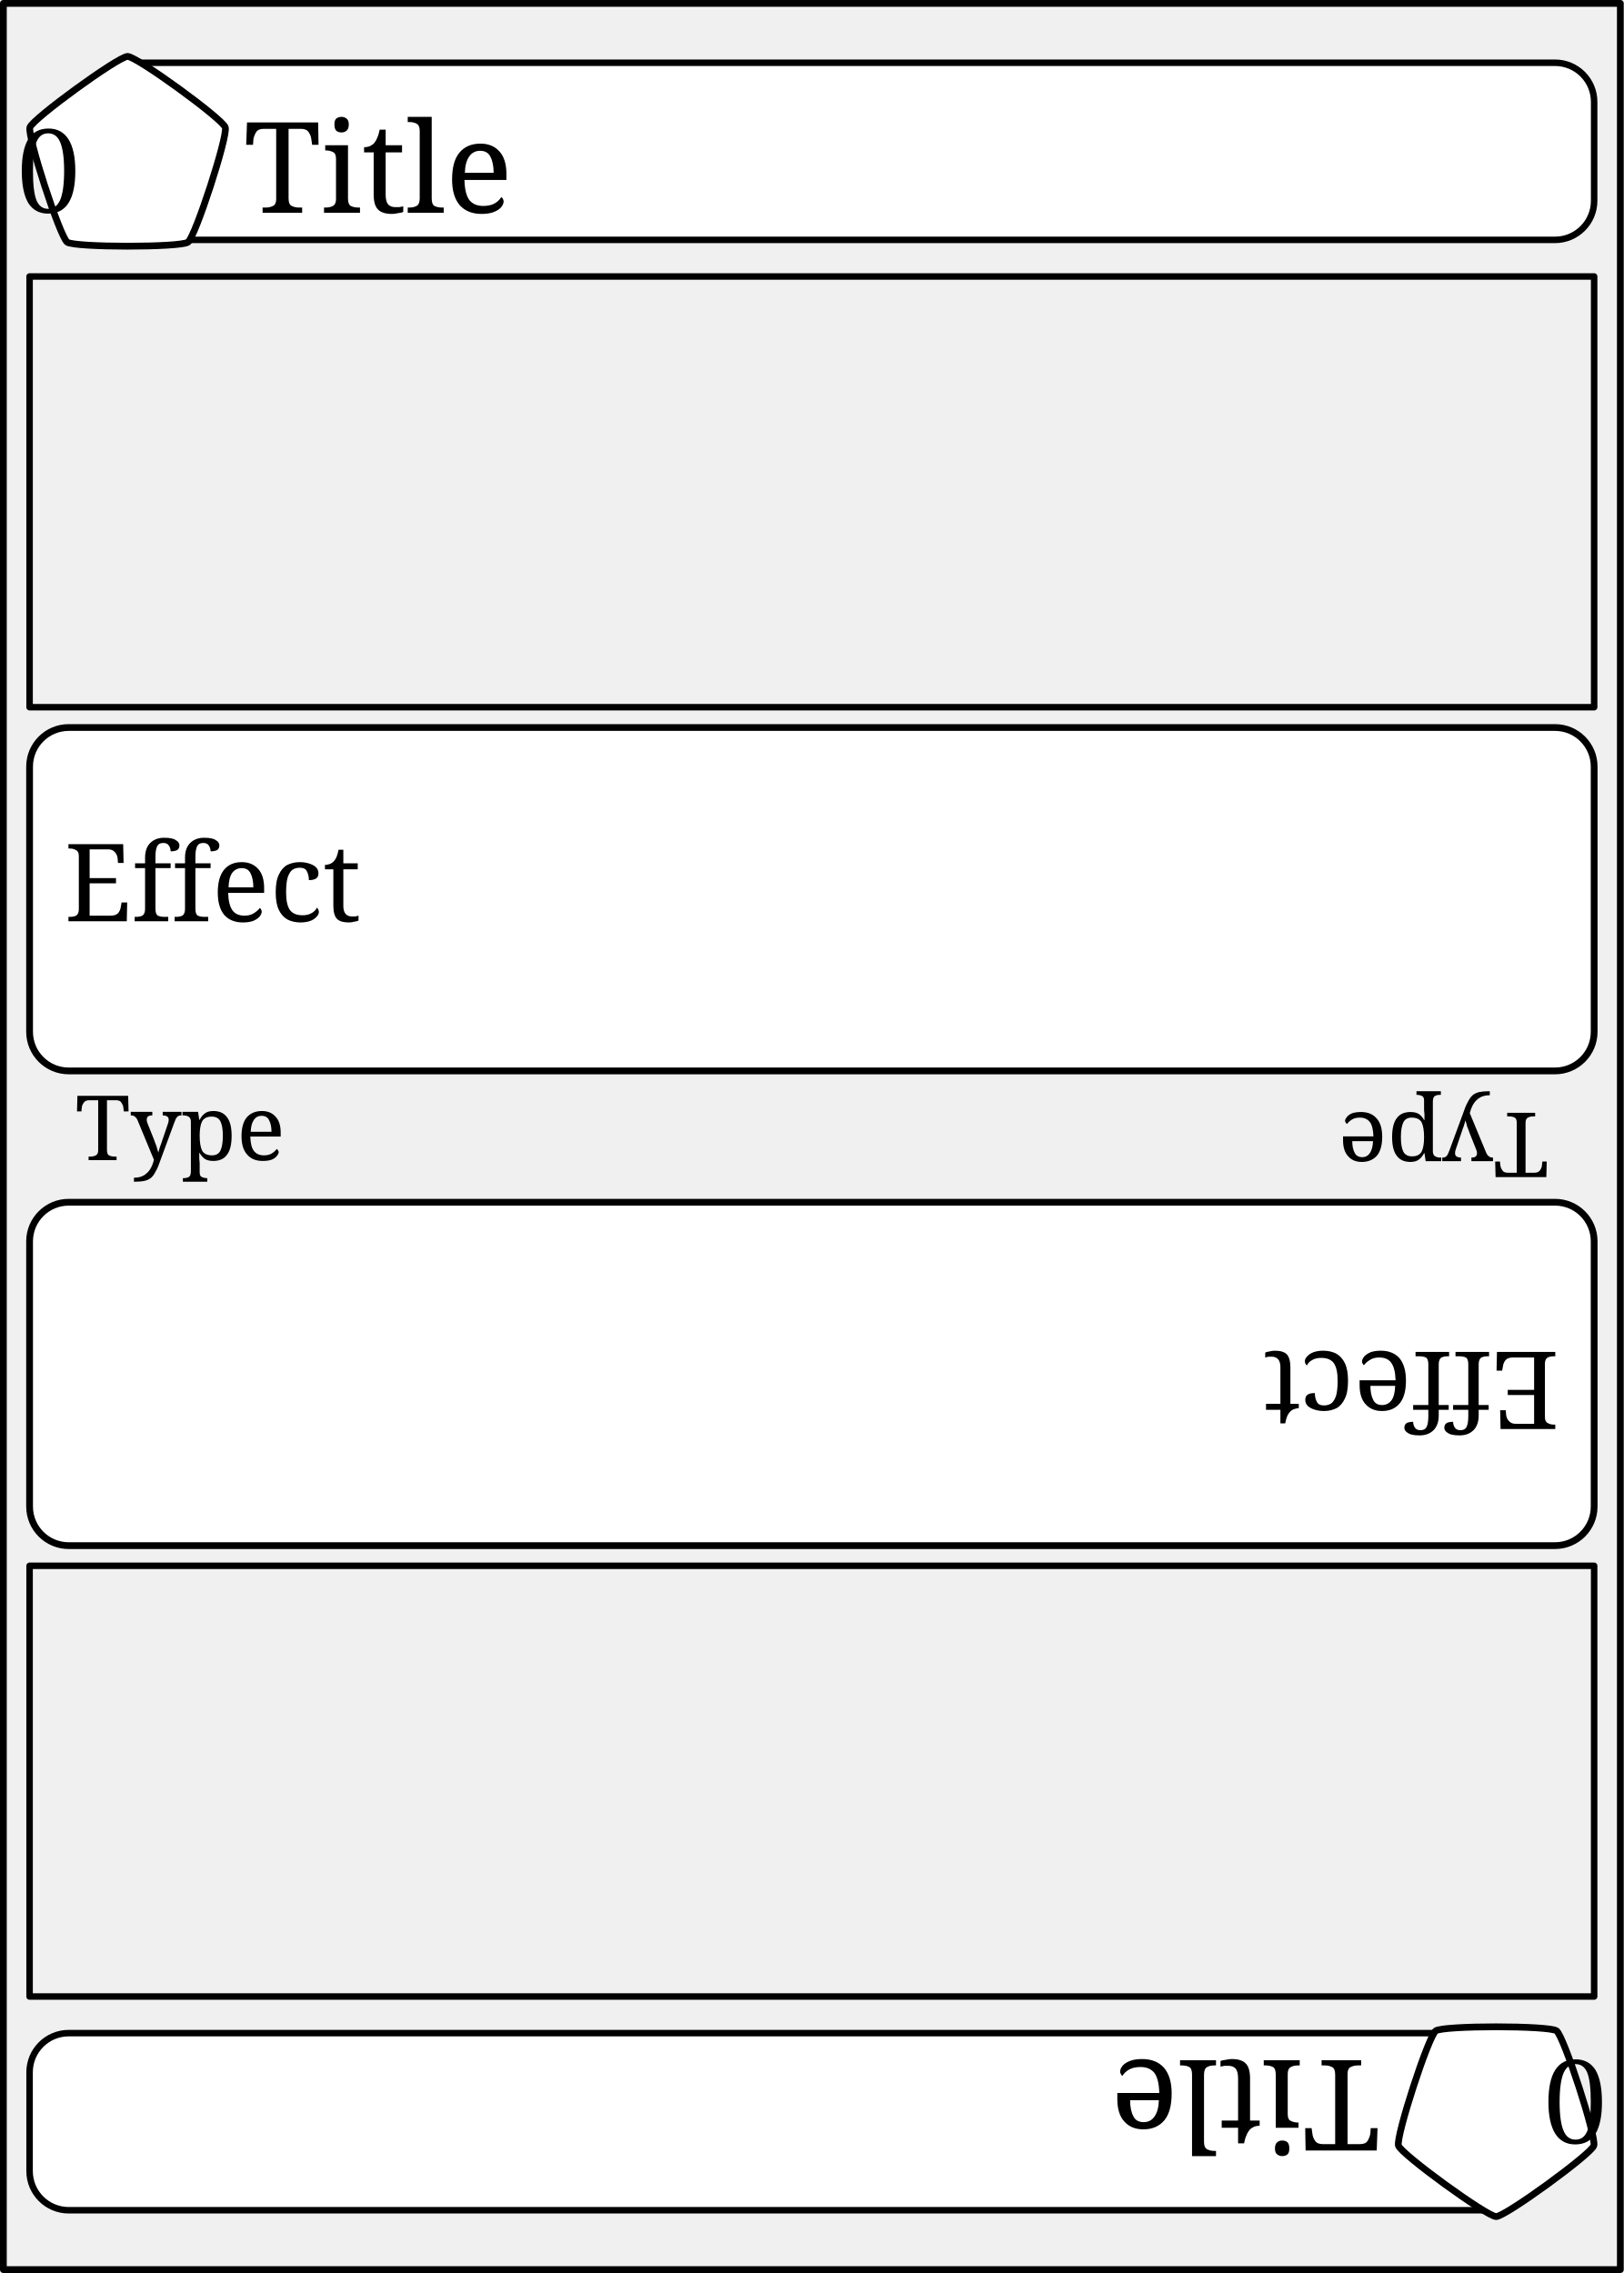
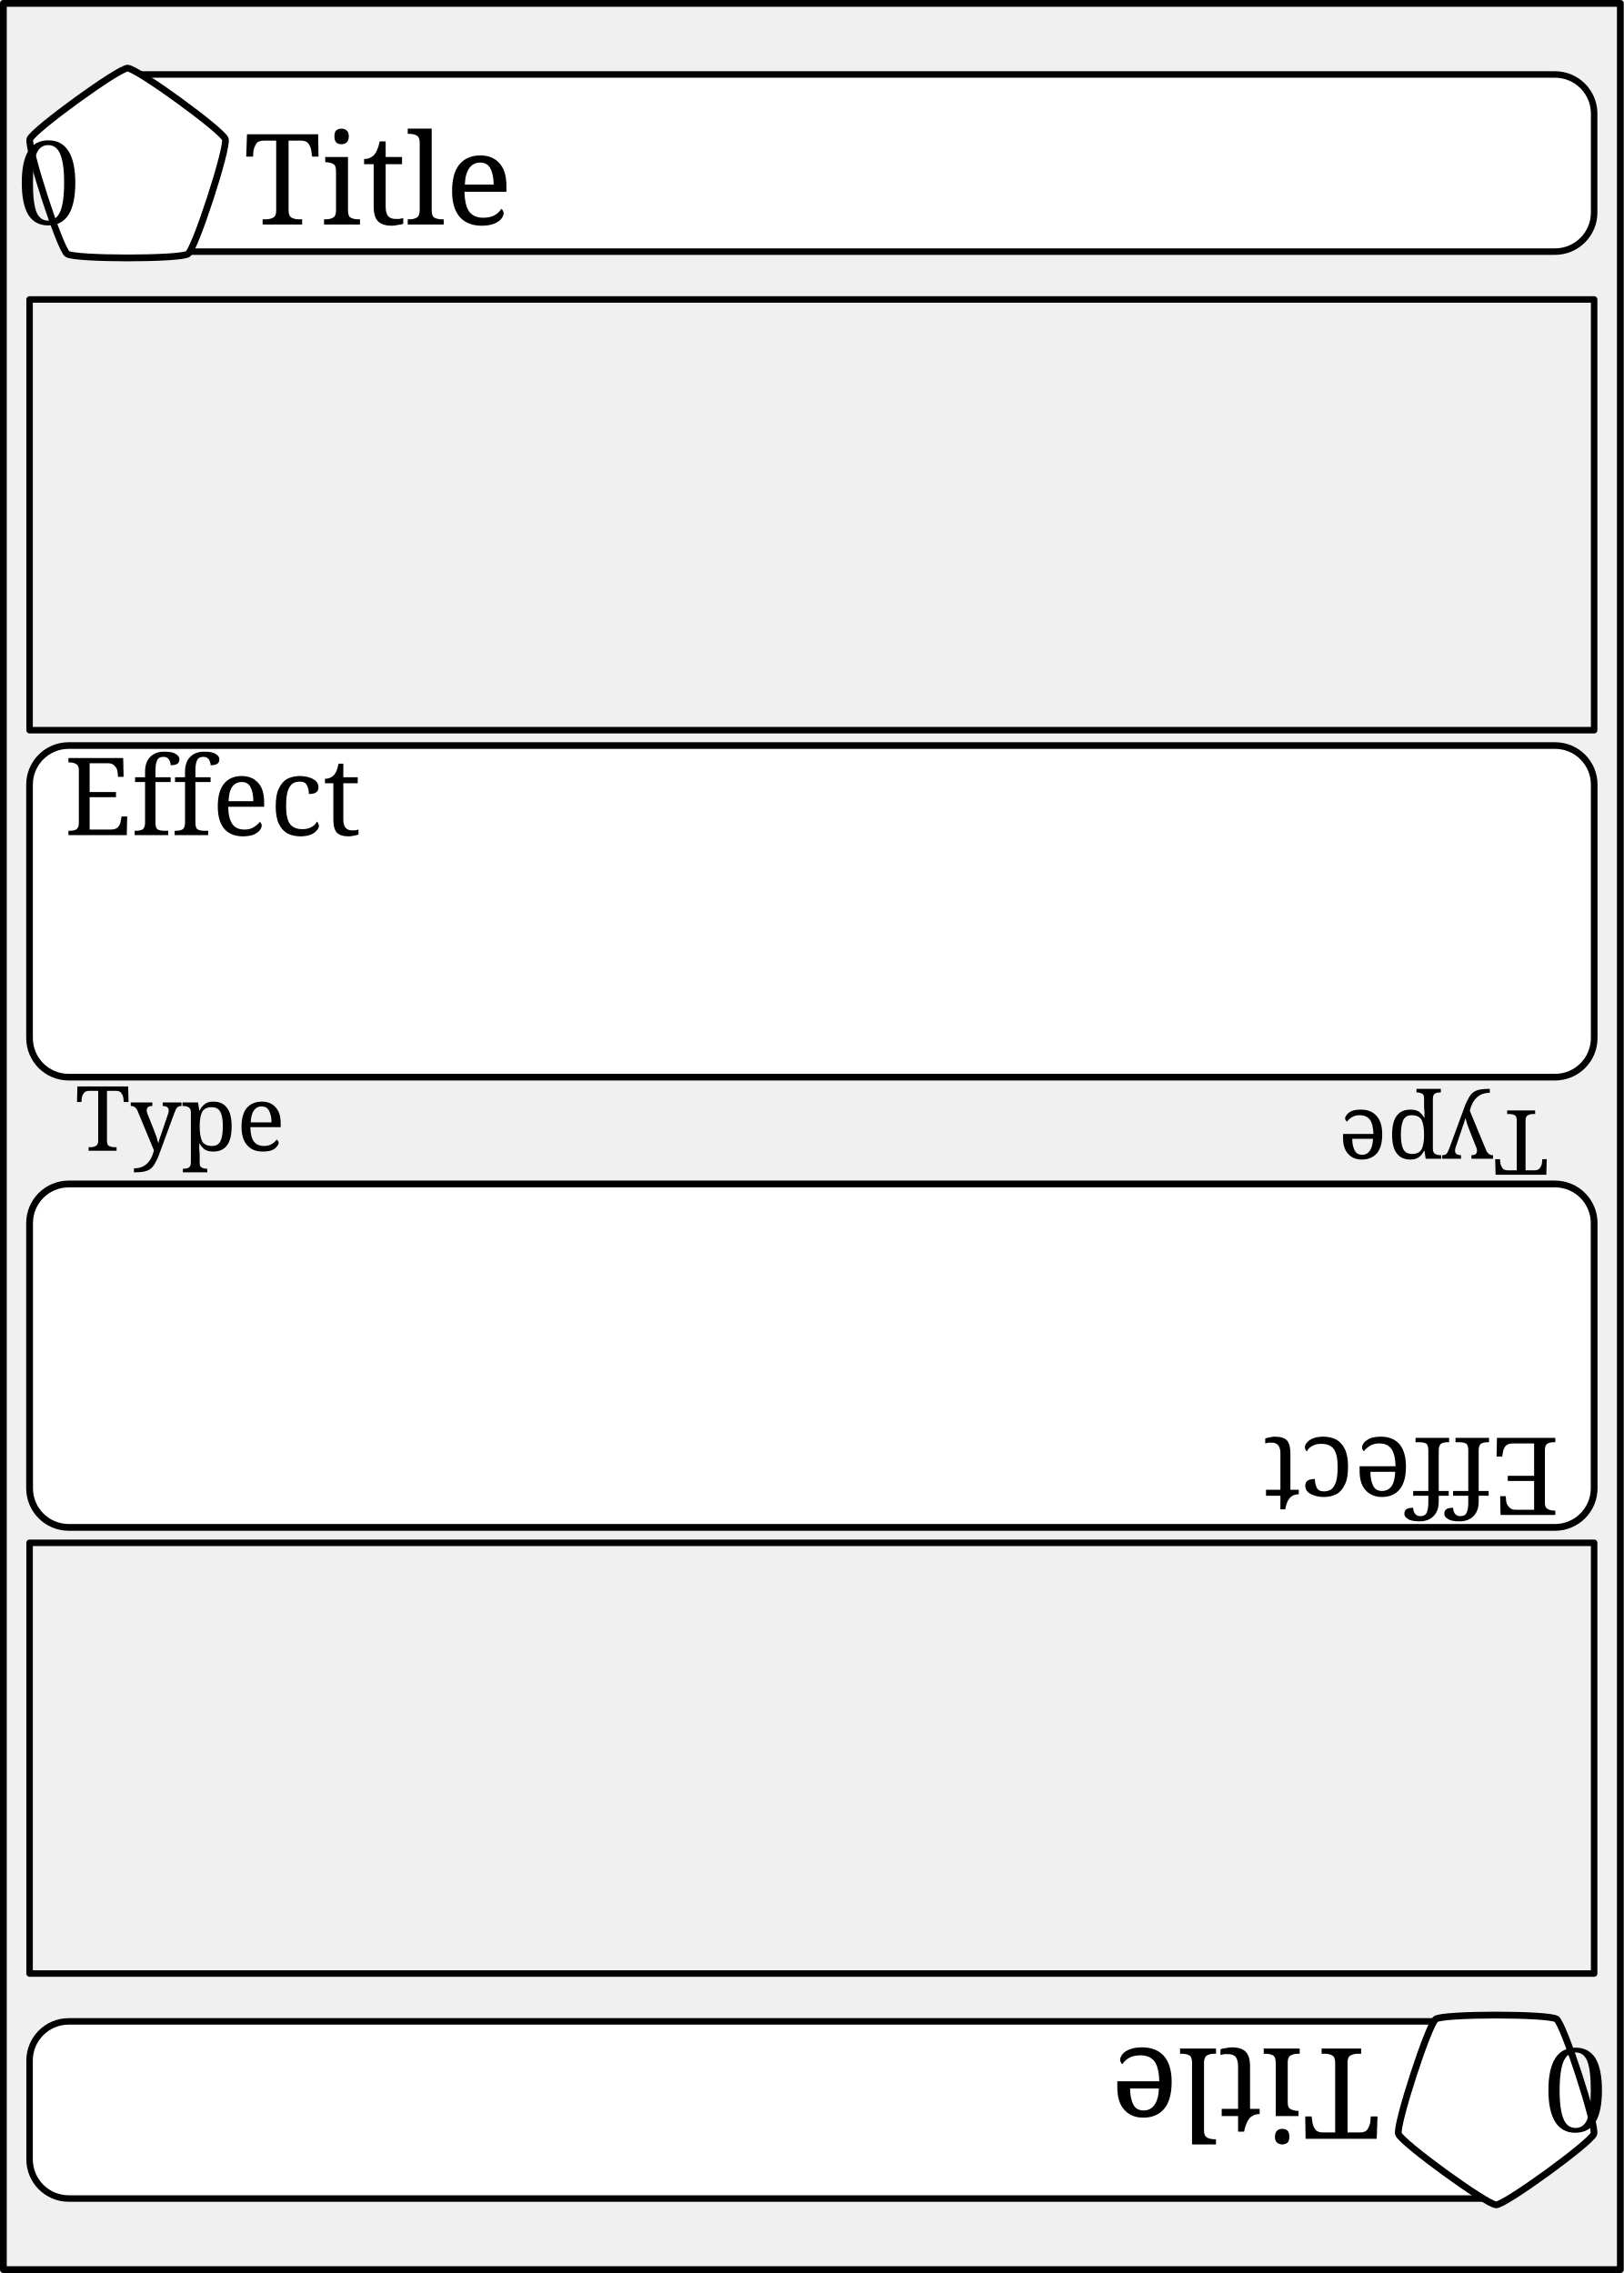
<svg xmlns="http://www.w3.org/2000/svg" width="63.5mm" height="88.9mm" viewBox="0 0 63.5 88.9" version="1.1" id="svg1" xml:space="preserve">
-   <defs id="defs1" />
+   <defs id="defs1">
+     <defs id="defs5" />
+     <defs id="defs5-7" />
+   </defs>
  <g id="layer1">
-     <rect style="fill:none;stroke:#000000;stroke-width:0.254;stroke-linecap:round;stroke-linejoin:round;stroke-dasharray:none;paint-order:markers fill stroke" id="image_frame" width="61.186" height="16.846" x="1.157" y="10.813" />
-     <rect style="fill:#ffffff;stroke:#000000;stroke-width:0.254;stroke-linecap:round;stroke-linejoin:round;stroke-dasharray:none;paint-order:markers fill stroke" id="title_box" width="58.608" height="6.928" x="-62.343" y="2.454" ry="1.53" rx="1.53" transform="scale(-1,1)" />
-     <path style="fill:#ffffff;stroke:#000000;stroke-width:0.265;stroke-linecap:round;stroke-linejoin:round;paint-order:markers fill stroke" id="power_star" d="m 34.48,104.14 c 0.357,0 3.71,2.436 3.82,2.775 0.11,0.339 -1.171,4.281 -1.459,4.49 -0.289,0.21 -4.433,0.21 -4.722,0 -0.289,-0.21 -1.569,-4.151 -1.459,-4.49 0.11,-0.339 3.463,-2.775 3.82,-2.775 z" transform="matrix(-1,0,0,1,39.46995,-101.9334)" />
+     <g id="g10" transform="translate(63.23542)" />
+     <g id="g16" transform="translate(63.23542)" />
    <rect style="fill:none;stroke:#000000;stroke-width:0.265;stroke-linecap:round;stroke-linejoin:round;paint-order:markers fill stroke" id="full_image" width="63.235" height="88.635" x="0.132" y="0.132" />
-     <text xml:space="preserve" style="font-size:4.939px;text-align:start;writing-mode:lr-tb;direction:ltr;text-anchor:start;fill:#000000;stroke:none;stroke-width:0.265;stroke-linecap:round;stroke-linejoin:round;paint-order:markers fill stroke;-inkscape-font-specification:serif;font-family:serif;font-weight:normal;font-style:normal;font-stretch:normal;font-variant:normal" x="9.535" y="8.32" id="title">
-       <tspan id="tspan5" style="font-size:4.939px;stroke-width:0.265;-inkscape-font-specification:serif;font-family:serif;font-weight:normal;font-style:normal;font-stretch:normal;font-variant:normal" x="9.535" y="8.32">Title</tspan>
+     <rect style="fill:#ffffff;stroke:#000000;stroke-width:0.254;stroke-linecap:round;stroke-linejoin:round;stroke-dasharray:none;paint-order:markers fill stroke" id="title_box" width="58.608" height="6.928" x="-62.343" y="2.913" ry="1.53" rx="1.53" transform="scale(-1,1)" />
+     <path style="fill:#ffffff;stroke:#000000;stroke-width:0.265;stroke-linecap:round;stroke-linejoin:round;paint-order:markers fill stroke" id="power_star" d="m 34.48,104.14 c 0.357,0 3.71,2.436 3.82,2.775 0.11,0.339 -1.171,4.281 -1.459,4.49 -0.289,0.21 -4.433,0.21 -4.722,0 -0.289,-0.21 -1.569,-4.151 -1.459,-4.49 0.11,-0.339 3.463,-2.775 3.82,-2.775 z" transform="matrix(-1,0,0,1,39.46995,-101.4745)" />
+     <text xml:space="preserve" style="font-style:normal;font-variant:normal;font-weight:normal;font-stretch:normal;font-size:4.939px;font-family:serif;-inkscape-font-specification:serif;text-align:start;writing-mode:lr-tb;direction:ltr;text-anchor:start;fill:#000000;stroke:none;stroke-width:0.265;stroke-linecap:round;stroke-linejoin:round;paint-order:markers fill stroke" x="9.535" y="8.779" id="title">
+       <tspan id="tspan5" style="font-style:normal;font-variant:normal;font-weight:normal;font-stretch:normal;font-size:4.939px;font-family:serif;-inkscape-font-specification:serif;stroke-width:0.265" x="9.535" y="8.779">Title</tspan>
    </text>
-     <text xml:space="preserve" style="font-size:4.939px;text-align:center;writing-mode:lr-tb;direction:ltr;text-anchor:middle;fill:#000000;stroke:none;stroke-width:0.254;stroke-linecap:round;stroke-linejoin:round;stroke-dasharray:none;paint-order:fill markers stroke" x="4.988" y="8.308" id="power">
-       <tspan id="tspan14" style="font-size:4.939px;text-align:center;text-anchor:middle;fill:#000000;stroke:none;stroke-width:0.254" x="4.988" y="8.308">0</tspan>
+     <text xml:space="preserve" style="font-size:4.939px;text-align:center;writing-mode:lr-tb;direction:ltr;text-anchor:middle;fill:#000000;stroke:none;stroke-width:0.254;stroke-linecap:round;stroke-linejoin:round;stroke-dasharray:none;paint-order:fill markers stroke" x="4.988" y="8.767" id="power">
+       <tspan id="tspan14" style="font-size:4.939px;text-align:center;text-anchor:middle;fill:#000000;stroke:none;stroke-width:0.254" x="4.988" y="8.767">0</tspan>
    </text>
-     <rect style="fill:#ffffff;stroke:#000000;stroke-width:0.254;stroke-linecap:round;stroke-linejoin:round;stroke-dasharray:none;paint-order:markers fill stroke" id="rect12" width="58.608" height="6.928" x="1.157" y="-86.446" ry="1.53" rx="1.53" transform="scale(1,-1)" />
-     <path style="fill:#ffffff;stroke:#000000;stroke-width:0.265;stroke-linecap:round;stroke-linejoin:round;paint-order:markers fill stroke" id="path12" d="m 34.48,104.14 c 0.357,0 3.71,2.436 3.82,2.775 0.11,0.339 -1.171,4.281 -1.459,4.49 -0.289,0.21 -4.433,0.21 -4.722,0 -0.289,-0.21 -1.569,-4.151 -1.459,-4.49 0.11,-0.339 3.463,-2.775 3.82,-2.775 z" transform="matrix(1,0,0,-1,24.0302,190.8334)" />
-     <text xml:space="preserve" style="font-size:4.939px;text-align:start;writing-mode:lr-tb;direction:ltr;text-anchor:start;fill:#000000;stroke:none;stroke-width:0.265;stroke-linecap:round;stroke-linejoin:round;paint-order:markers fill stroke;-inkscape-font-specification:serif;font-family:serif;font-weight:normal;font-style:normal;font-stretch:normal;font-variant:normal" x="-53.965" y="-80.58" id="title2" transform="scale(-1)">
-       <tspan id="tspan16" style="font-size:4.939px;stroke-width:0.265;-inkscape-font-specification:serif;font-family:serif;font-weight:normal;font-style:normal;font-stretch:normal;font-variant:normal" x="-53.965" y="-80.58">Title</tspan>
+     <rect style="fill:#ffffff;stroke:#000000;stroke-width:0.254;stroke-linecap:round;stroke-linejoin:round;stroke-dasharray:none;paint-order:markers fill stroke" id="rect12" width="58.608" height="6.928" x="1.157" y="-85.987" ry="1.53" rx="1.53" transform="scale(1,-1)" />
+     <path style="fill:#ffffff;stroke:#000000;stroke-width:0.265;stroke-linecap:round;stroke-linejoin:round;paint-order:markers fill stroke" id="path12" d="m 34.48,104.14 c 0.357,0 3.71,2.436 3.82,2.775 0.11,0.339 -1.171,4.281 -1.459,4.49 -0.289,0.21 -4.433,0.21 -4.722,0 -0.289,-0.21 -1.569,-4.151 -1.459,-4.49 0.11,-0.339 3.463,-2.775 3.82,-2.775 z" transform="matrix(1,0,0,-1,24.0302,190.3745)" />
+     <text xml:space="preserve" style="font-style:normal;font-variant:normal;font-weight:normal;font-stretch:normal;font-size:4.939px;font-family:serif;-inkscape-font-specification:serif;text-align:start;writing-mode:lr-tb;direction:ltr;text-anchor:start;fill:#000000;stroke:none;stroke-width:0.265;stroke-linecap:round;stroke-linejoin:round;paint-order:markers fill stroke" x="-53.965" y="-80.121" id="title2" transform="scale(-1)">
+       <tspan id="tspan16" style="font-style:normal;font-variant:normal;font-weight:normal;font-stretch:normal;font-size:4.939px;font-family:serif;-inkscape-font-specification:serif;stroke-width:0.265" x="-53.965" y="-80.121">Title</tspan>
    </text>
-     <text xml:space="preserve" style="font-size:4.939px;text-align:center;writing-mode:lr-tb;direction:ltr;text-anchor:middle;fill:#000000;stroke:none;stroke-width:0.254;stroke-linecap:round;stroke-linejoin:round;stroke-dasharray:none;paint-order:fill markers stroke" x="-58.512" y="-80.592" id="power2" transform="scale(-1)">
-       <tspan id="tspan17" style="font-size:4.939px;text-align:center;text-anchor:middle;fill:#000000;stroke:none;stroke-width:0.254" x="-58.512" y="-80.592">0</tspan>
+     <text xml:space="preserve" style="font-size:4.939px;text-align:center;writing-mode:lr-tb;direction:ltr;text-anchor:middle;fill:#000000;stroke:none;stroke-width:0.254;stroke-linecap:round;stroke-linejoin:round;stroke-dasharray:none;paint-order:fill markers stroke" x="-58.512" y="-80.133" id="power2" transform="scale(-1)">
+       <tspan id="tspan17" style="font-size:4.939px;text-align:center;text-anchor:middle;fill:#000000;stroke:none;stroke-width:0.254" x="-58.512" y="-80.133">0</tspan>
    </text>
-     <rect style="fill:#ffffff;stroke:#000000;stroke-width:0.265;stroke-linecap:round;stroke-linejoin:round;paint-order:fill markers stroke" id="rect30" width="61.186" height="13.431" x="1.157" y="28.454" ry="1.53" rx="1.53" />
-     <text xml:space="preserve" style="font-size:3.528px;text-align:start;writing-mode:lr-tb;direction:ltr;text-anchor:start;fill:#000000;stroke:none;stroke-width:0.265;stroke-linecap:round;stroke-linejoin:round;paint-order:markers fill stroke;-inkscape-font-specification:serif;font-family:serif;font-weight:normal;font-style:normal;font-stretch:normal;font-variant:normal" x="2.932" y="45.378" id="type">
-       <tspan id="tspan33" style="font-size:3.528px;text-align:start;text-anchor:start;fill:#000000;stroke:none;stroke-width:0.265;-inkscape-font-specification:serif;font-family:serif;font-weight:normal;font-style:normal;font-stretch:normal;font-variant:normal" x="2.932" y="45.378">Type</tspan>
-     </text>
-     <text xml:space="preserve" style="font-size:4.233px;text-align:start;writing-mode:lr-tb;direction:ltr;text-anchor:start;white-space:pre;inline-size:58.483;display:inline;fill:#000000;stroke:none;stroke-width:0.265;stroke-linecap:round;stroke-linejoin:round;paint-order:markers fill stroke;-inkscape-font-specification:serif;font-family:serif;font-weight:normal;font-style:normal;font-stretch:normal;font-variant:normal" x="6.46" y="86.537" id="effect" transform="translate(-3.940268,-50.50761)">
+     <rect style="fill:#ffffff;stroke:#000000;stroke-width:0.26;stroke-linecap:round;stroke-linejoin:round;paint-order:fill markers stroke" id="rect30" width="61.19" height="12.97" x="1.155" y="29.159" ry="1.53" rx="1.53" />
+     <text xml:space="preserve" style="font-style:normal;font-variant:normal;font-weight:normal;font-stretch:normal;font-size:4.233px;line-height:1;font-family:serif;-inkscape-font-specification:serif;text-align:start;writing-mode:lr-tb;direction:ltr;text-anchor:start;white-space:pre;inline-size:58.483;display:inline;fill:#000000;stroke:none;stroke-width:0.265;stroke-linecap:round;stroke-linejoin:round;paint-order:markers fill stroke" x="6.46" y="86.537" id="effect" transform="translate(-3.940268,-53.87521)">
      <tspan x="6.46" y="86.537" id="tspan3">Effect</tspan>
    </text>
-     <rect style="fill:#ffffff;stroke:#000000;stroke-width:0.265;stroke-linecap:round;stroke-linejoin:round;paint-order:fill markers stroke" id="rect37" width="61.186" height="13.431" x="-62.343" y="-60.452" ry="1.53" rx="1.53" transform="scale(-1)" />
-     <text xml:space="preserve" style="font-size:4.233px;text-align:start;writing-mode:lr-tb;direction:ltr;text-anchor:start;white-space:pre;inline-size:58.483;display:inline;fill:#000000;stroke:none;stroke-width:0.265;stroke-linecap:round;stroke-linejoin:round;paint-order:markers fill stroke;-inkscape-font-specification:serif;font-family:serif;font-weight:normal;font-style:normal;font-stretch:normal;font-variant:normal" x="6.46" y="86.537" id="effect2" transform="rotate(180,33.72013,69.70677)">
+     <rect style="fill:#ffffff;stroke:#000000;stroke-width:0.265;stroke-linecap:round;stroke-linejoin:round;paint-order:fill markers stroke" id="rect37" width="61.186" height="13.431" x="-62.343" y="-59.738" ry="1.53" rx="1.53" transform="scale(-1)" />
+     <text xml:space="preserve" style="font-style:normal;font-variant:normal;font-weight:normal;font-stretch:normal;font-size:4.233px;font-family:serif;-inkscape-font-specification:serif;text-align:start;writing-mode:lr-tb;direction:ltr;text-anchor:start;white-space:pre;inline-size:58.483;display:inline;fill:#000000;stroke:none;stroke-width:0.265;stroke-linecap:round;stroke-linejoin:round;paint-order:markers fill stroke" x="6.46" y="86.537" id="effect2" transform="rotate(180,33.72013,71.3876)">
      <tspan x="6.46" y="86.537" id="tspan4">Effect</tspan>
    </text>
-     <text xml:space="preserve" style="font-size:3.528px;text-align:start;writing-mode:lr-tb;direction:ltr;text-anchor:start;fill:#000000;stroke:none;stroke-width:0.265;stroke-linecap:round;stroke-linejoin:round;paint-order:markers fill stroke;-inkscape-font-specification:serif;font-family:serif;font-weight:normal;font-style:normal;font-stretch:normal;font-variant:normal" x="-60.568" y="-43.522" id="type2" transform="scale(-1)">
-       <tspan id="tspan38" style="font-size:3.528px;text-align:start;text-anchor:start;fill:#000000;stroke:none;stroke-width:0.265;-inkscape-font-specification:serif;font-family:serif;font-weight:normal;font-style:normal;font-stretch:normal;font-variant:normal" x="-60.568" y="-43.522">Type</tspan>
+     <text xml:space="preserve" style="font-style:normal;font-variant:normal;font-weight:normal;font-stretch:normal;font-size:3.528px;font-family:serif;-inkscape-font-specification:serif;text-align:start;writing-mode:lr-tb;direction:ltr;text-anchor:start;fill:#000000;stroke:none;stroke-width:0.265;stroke-linecap:round;stroke-linejoin:round;paint-order:markers fill stroke" x="2.932" y="45.004" id="type">
+       <tspan id="tspan33" style="font-style:normal;font-variant:normal;font-weight:normal;font-stretch:normal;font-size:3.528px;font-family:serif;-inkscape-font-specification:serif;text-align:start;text-anchor:start;fill:#000000;stroke:none;stroke-width:0.265" x="2.932" y="45.004">Type</tspan>
    </text>
-     <rect style="fill:none;stroke:#000000;stroke-width:0.254;stroke-linecap:round;stroke-linejoin:round;stroke-dasharray:none;paint-order:markers fill stroke" id="image_frame2" width="61.186" height="16.846" x="1.157" y="61.241" />
+     <text xml:space="preserve" style="font-style:normal;font-variant:normal;font-weight:normal;font-stretch:normal;font-size:3.528px;font-family:serif;-inkscape-font-specification:serif;text-align:start;writing-mode:lr-tb;direction:ltr;text-anchor:start;fill:#000000;stroke:none;stroke-width:0.265;stroke-linecap:round;stroke-linejoin:round;paint-order:markers fill stroke" x="-60.568" y="-43.43" id="type2" transform="scale(-1)">
+       <tspan id="tspan38" style="font-style:normal;font-variant:normal;font-weight:normal;font-stretch:normal;font-size:3.528px;font-family:serif;-inkscape-font-specification:serif;text-align:start;text-anchor:start;fill:#000000;stroke:none;stroke-width:0.265" x="-60.568" y="-43.43">Type</tspan>
+     </text>
+     <rect style="fill:none;stroke:#000000;stroke-width:0.254;stroke-linecap:round;stroke-linejoin:round;stroke-dasharray:none;paint-order:markers fill stroke" id="image_frame2" width="61.186" height="16.846" x="1.157" y="60.341" />
+     <rect style="fill:none;stroke:#000000;stroke-width:0.254;stroke-linecap:round;stroke-linejoin:round;stroke-dasharray:none;paint-order:markers fill stroke" id="image_frame" width="61.186" height="16.846" x="1.157" y="11.713" />
+     <g id="g10-1" transform="translate(63.63229)" />
+     <g id="g16-7" transform="translate(63.63229)" />
  </g>
</svg>
